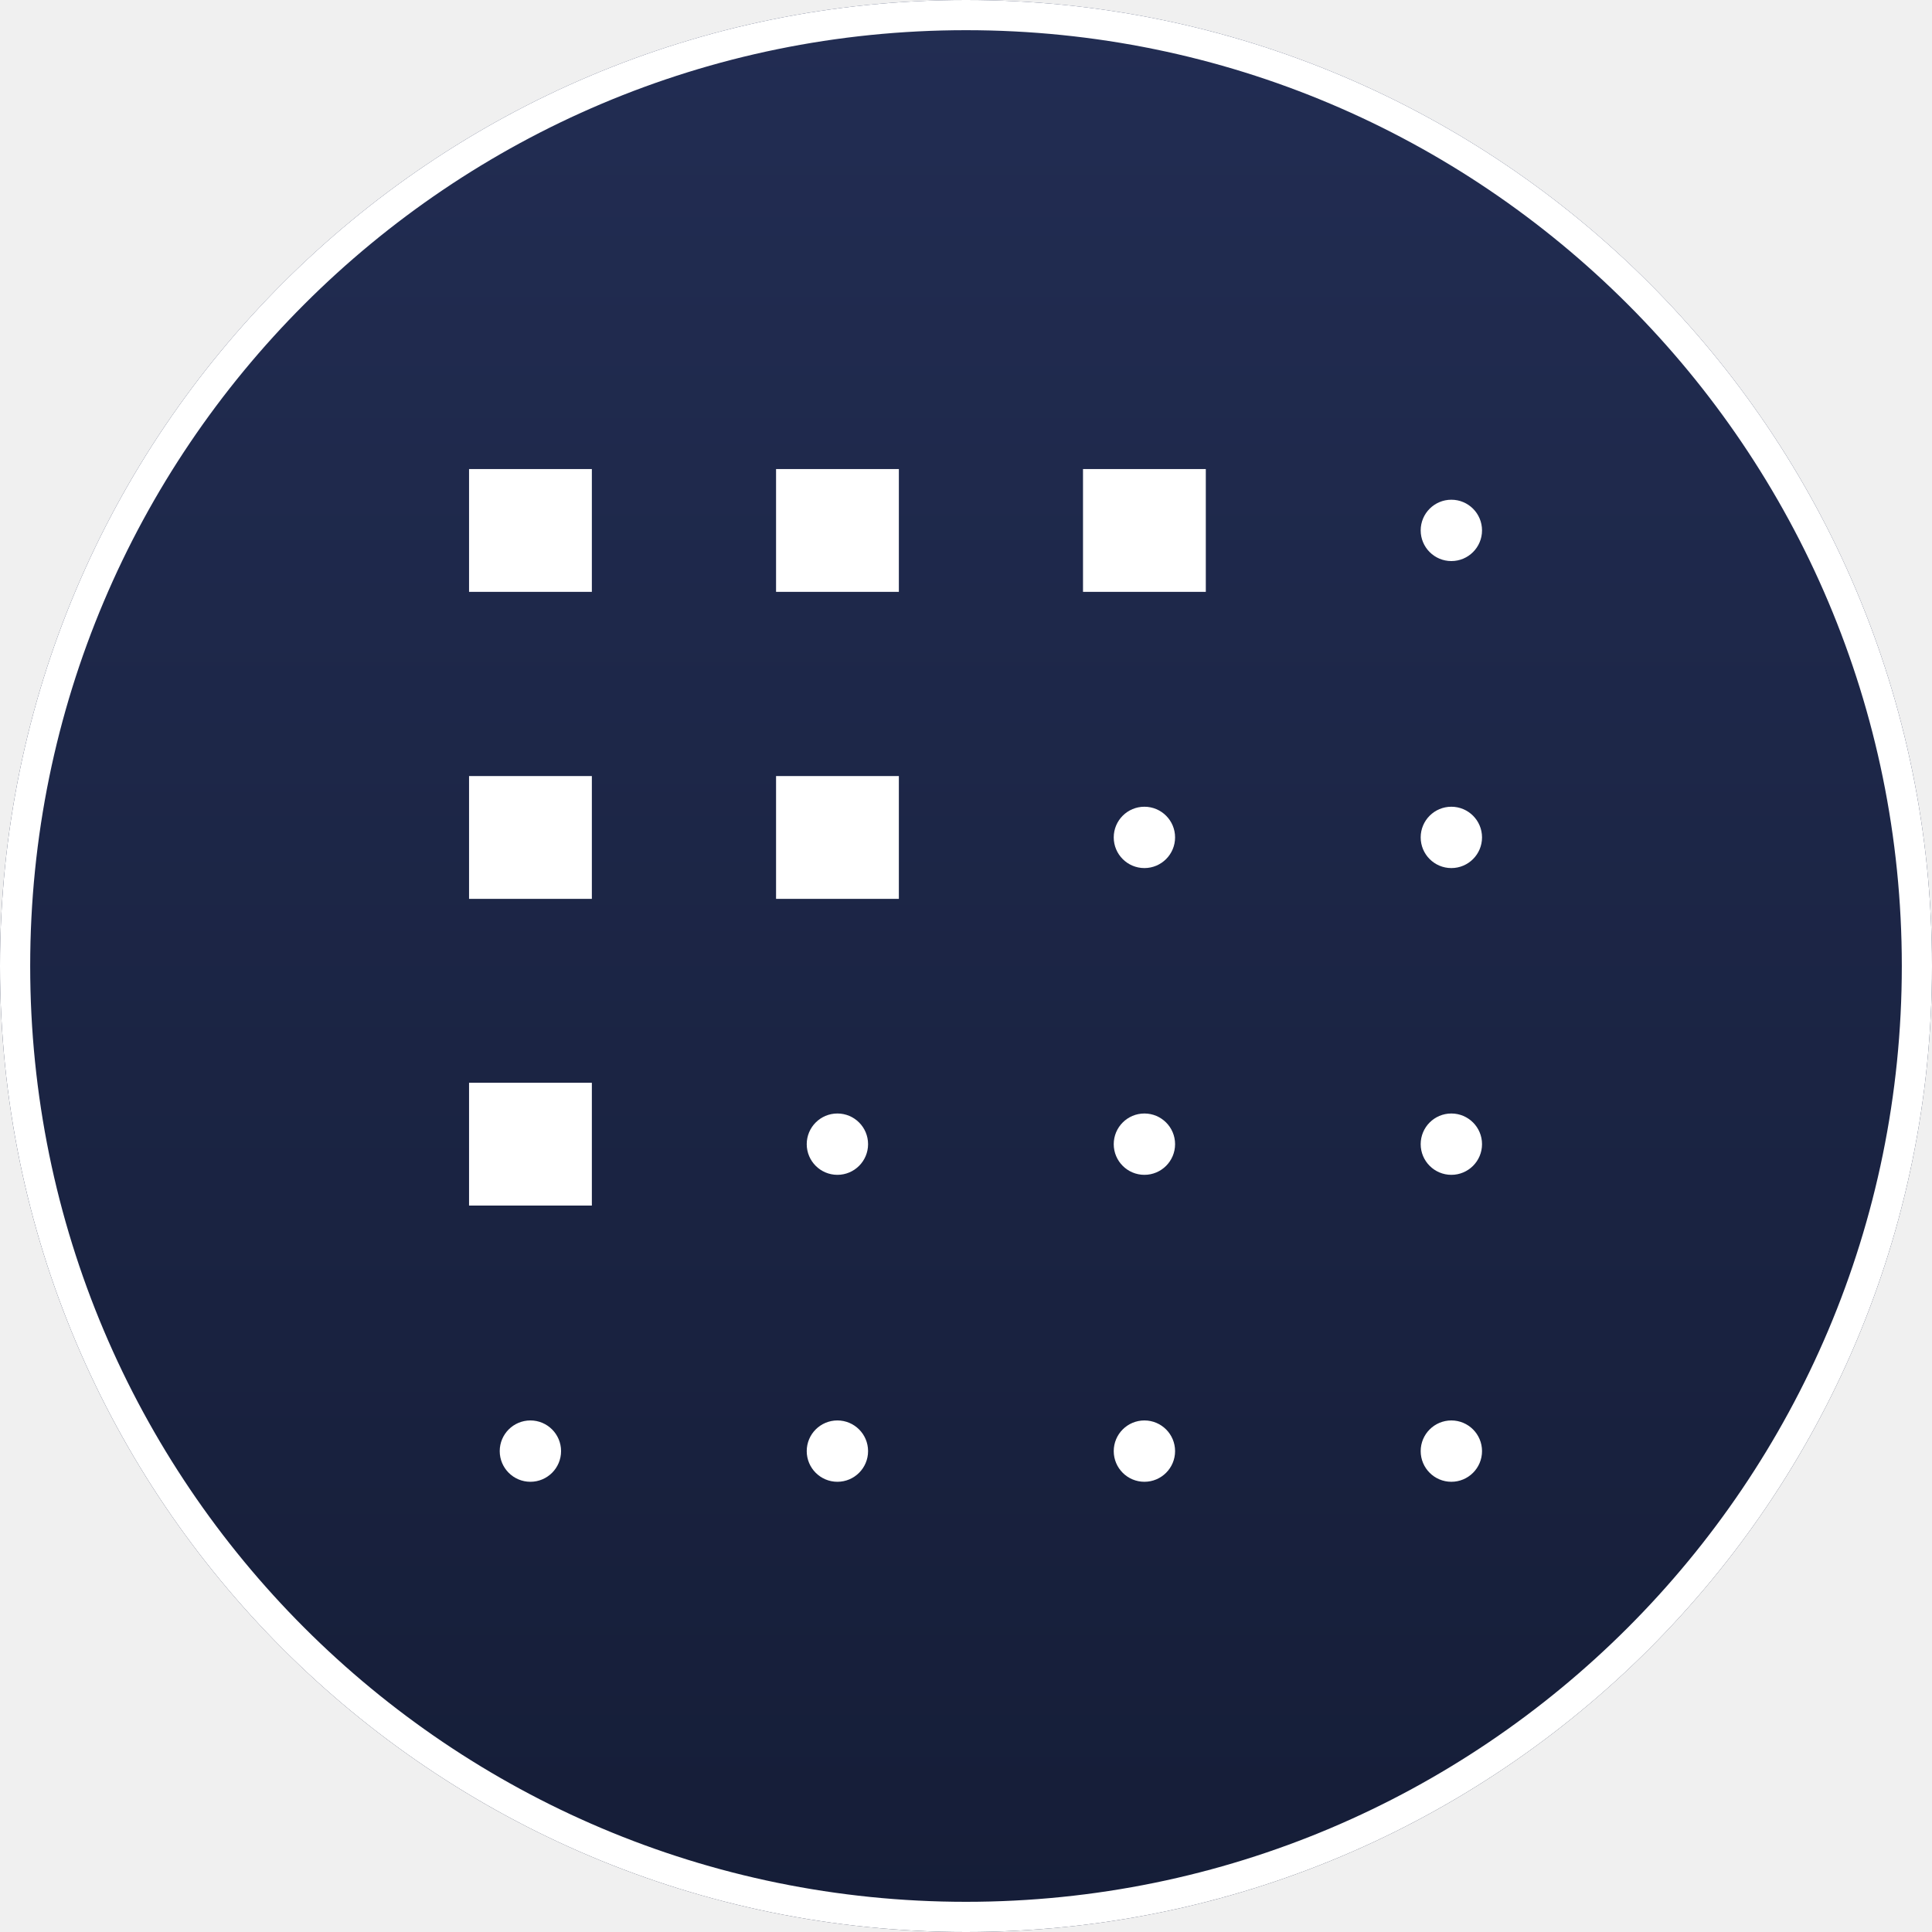
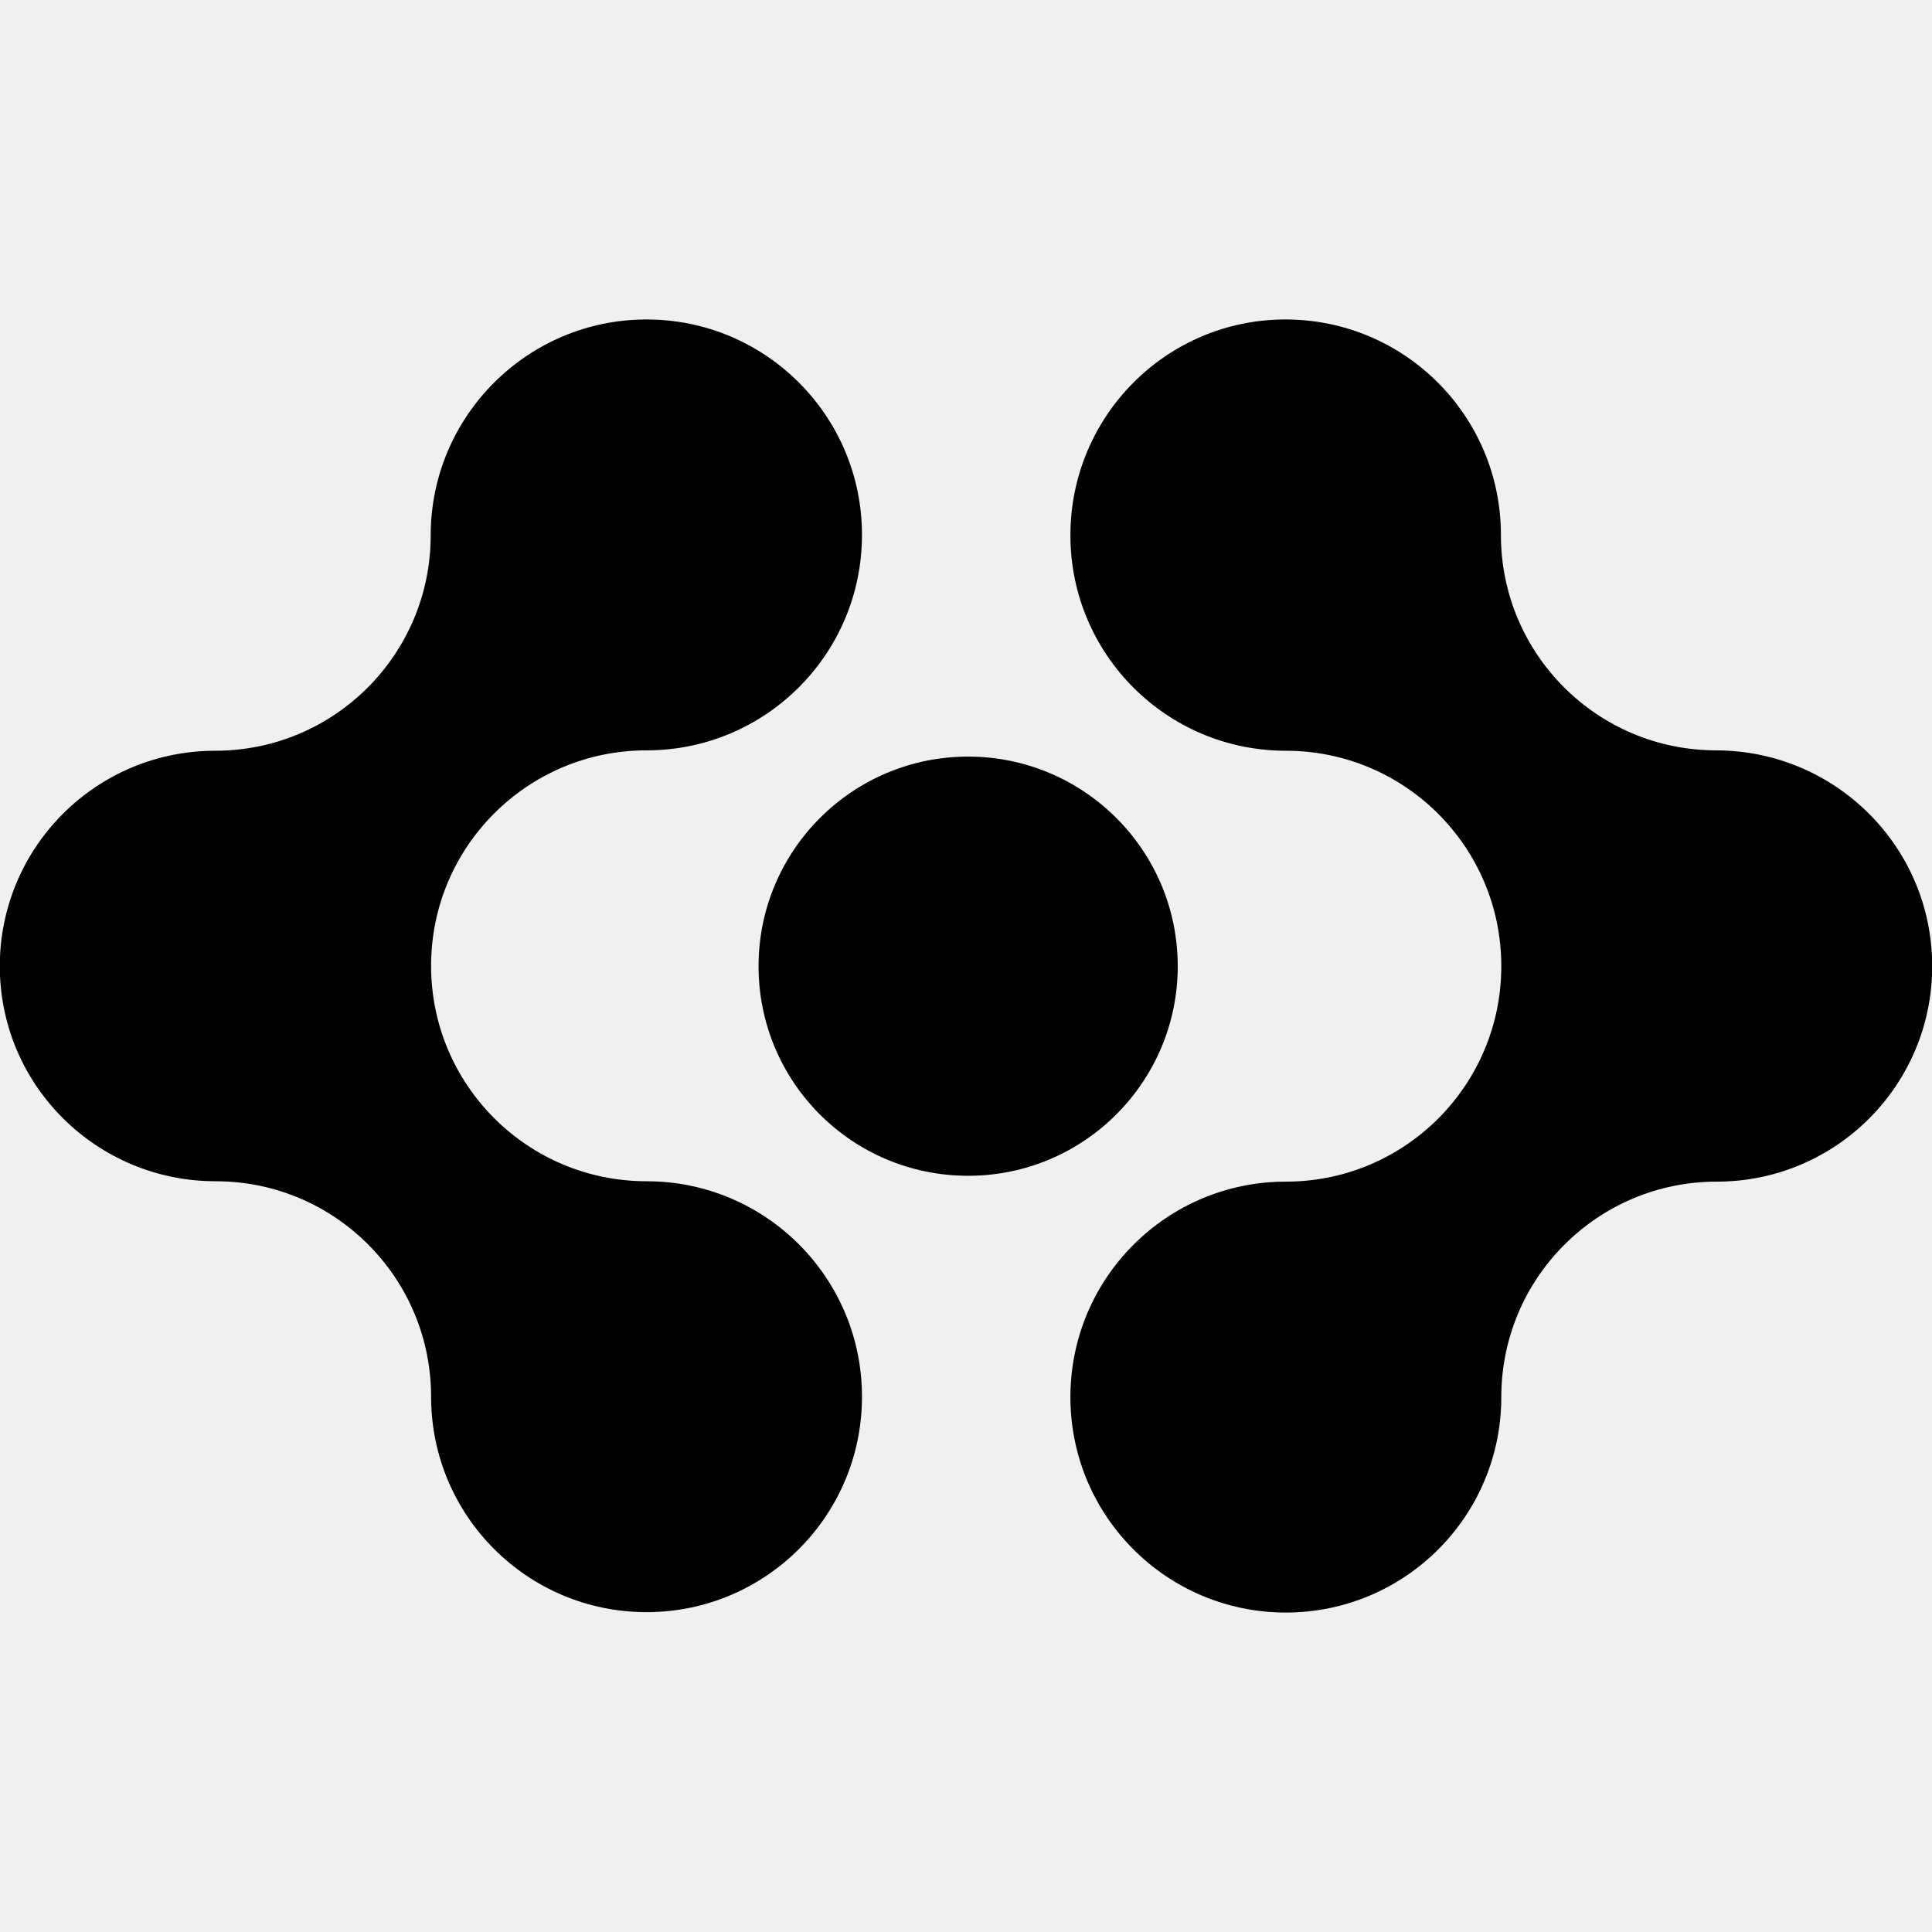
- <svg xmlns="http://www.w3.org/2000/svg" id="token-fetchai" width="32" height="32" viewBox="0 0 32 32">
-   <defs>
-     <linearGradient id="linear-gradient" x1=".5" x2=".5" y2="1" gradientUnits="objectBoundingBox">
-       <stop offset="0" stop-color="#222d53" />
-       <stop offset="1" stop-color="#151d37" />
-     </linearGradient>
-     <style>
-             .cls-2{fill:#fff}
-         </style>
-   </defs>
-   <g id="그룹_5426">
-     <g id="그룹_5425">
-       <g id="타원_15" fill="url(#linear-gradient)" stroke="#fff" stroke-width="0.5px">
-         <circle cx="16" cy="16" r="16" stroke="none" />
-         <circle cx="16" cy="16" r="15.75" fill="none" />
-       </g>
+ <svg xmlns="http://www.w3.org/2000/svg" width="495" height="495" enable-background="new 0 0 495 495" version="1.1" xml:space="preserve">
+   <g class="layer">
+     <g id="svg_1">
+       <path d="m-0.05,247.55c0,-30.5 24.7,-55.2 55.2,-55.2s55.2,-24.7 55.2,-55.2s24.8,-55.3 55.3,-55.3c30.5,0 55.2,24.7 55.2,55.2s-24.7,55.2 -55.2,55.2s-55.2,24.7 -55.2,55.2s24.7,55.2 55.2,55.2s55.2,24.7 55.2,55.2s-24.7,55.2 -55.2,55.2s-55.2,-24.7 -55.2,-55.2s-24.7,-55.2 -55.2,-55.2s-55.3,-24.6 -55.3,-55.1" id="svg_2" />
+       <path d="m495.05,247.55c0,30.5 -24.7,55.2 -55.2,55.2s-55.2,24.7 -55.2,55.2s-24.7,55.2 -55.2,55.2s-55.2,-24.7 -55.2,-55.2s24.7,-55.2 55.2,-55.2s55.2,-24.7 55.2,-55.2s-24.7,-55.2 -55.2,-55.2s-55.2,-24.7 -55.2,-55.2s24.6,-55.3 55.1,-55.3s55.2,24.7 55.2,55.2s24.7,55.2 55.2,55.2c30.6,0.1 55.3,24.8 55.3,55.3" id="svg_3" />
+       <path d="m301.75,247.55c0,29.6 -24,53.7 -53.7,53.7s-53.7,-24 -53.7,-53.7c0,-29.6 24,-53.7 53.7,-53.7c29.6,0 53.7,24 53.7,53.7" id="svg_4" />
    </g>
  </g>
-   <g id="그룹_5489" transform="translate(7.769 7.769)">
-     <path id="사각형_2681" d="M0 0H2.034V2.034H0z" class="cls-2" />
-     <path id="사각형_2682" d="M0 0H2.034V2.034H0z" class="cls-2" transform="translate(5.085)" />
-     <path id="사각형_2683" d="M0 0H2.034V2.034H0z" class="cls-2" transform="translate(10.169)" />
-     <path id="사각형_2684" d="M0 0H2.034V2.034H0z" class="cls-2" transform="translate(0 5.085)" />
-     <path id="사각형_2685" d="M0 0H2.034V2.034H0z" class="cls-2" transform="translate(5.085 5.085)" />
-     <path id="사각형_2686" d="M0 0H2.034V2.034H0z" class="cls-2" transform="translate(0 10.165)" />
-     <circle id="타원_435" cx=".508" cy=".508" r=".508" class="cls-2" transform="translate(15.762 .508)" />
-     <circle id="타원_436" cx=".508" cy=".508" r=".508" class="cls-2" transform="translate(15.762 5.593)" />
-     <circle id="타원_437" cx=".508" cy=".508" r=".508" class="cls-2" transform="translate(15.762 10.674)" />
-     <circle id="타원_438" cx=".508" cy=".508" r=".508" class="cls-2" transform="translate(15.762 15.758)" />
-     <circle id="타원_439" cx=".508" cy=".508" r=".508" class="cls-2" transform="translate(10.678 5.593)" />
-     <circle id="타원_440" cx=".508" cy=".508" r=".508" class="cls-2" transform="translate(10.678 10.674)" />
-     <circle id="타원_441" cx=".508" cy=".508" r=".508" class="cls-2" transform="translate(10.678 15.758)" />
-     <circle id="타원_442" cx=".508" cy=".508" r=".508" class="cls-2" transform="translate(5.593 10.674)" />
-     <circle id="타원_443" cx=".508" cy=".508" r=".508" class="cls-2" transform="translate(5.593 15.758)" />
-     <circle id="타원_444" cx=".508" cy=".508" r=".508" class="cls-2" transform="translate(.508 15.758)" />
-   </g>
</svg>
